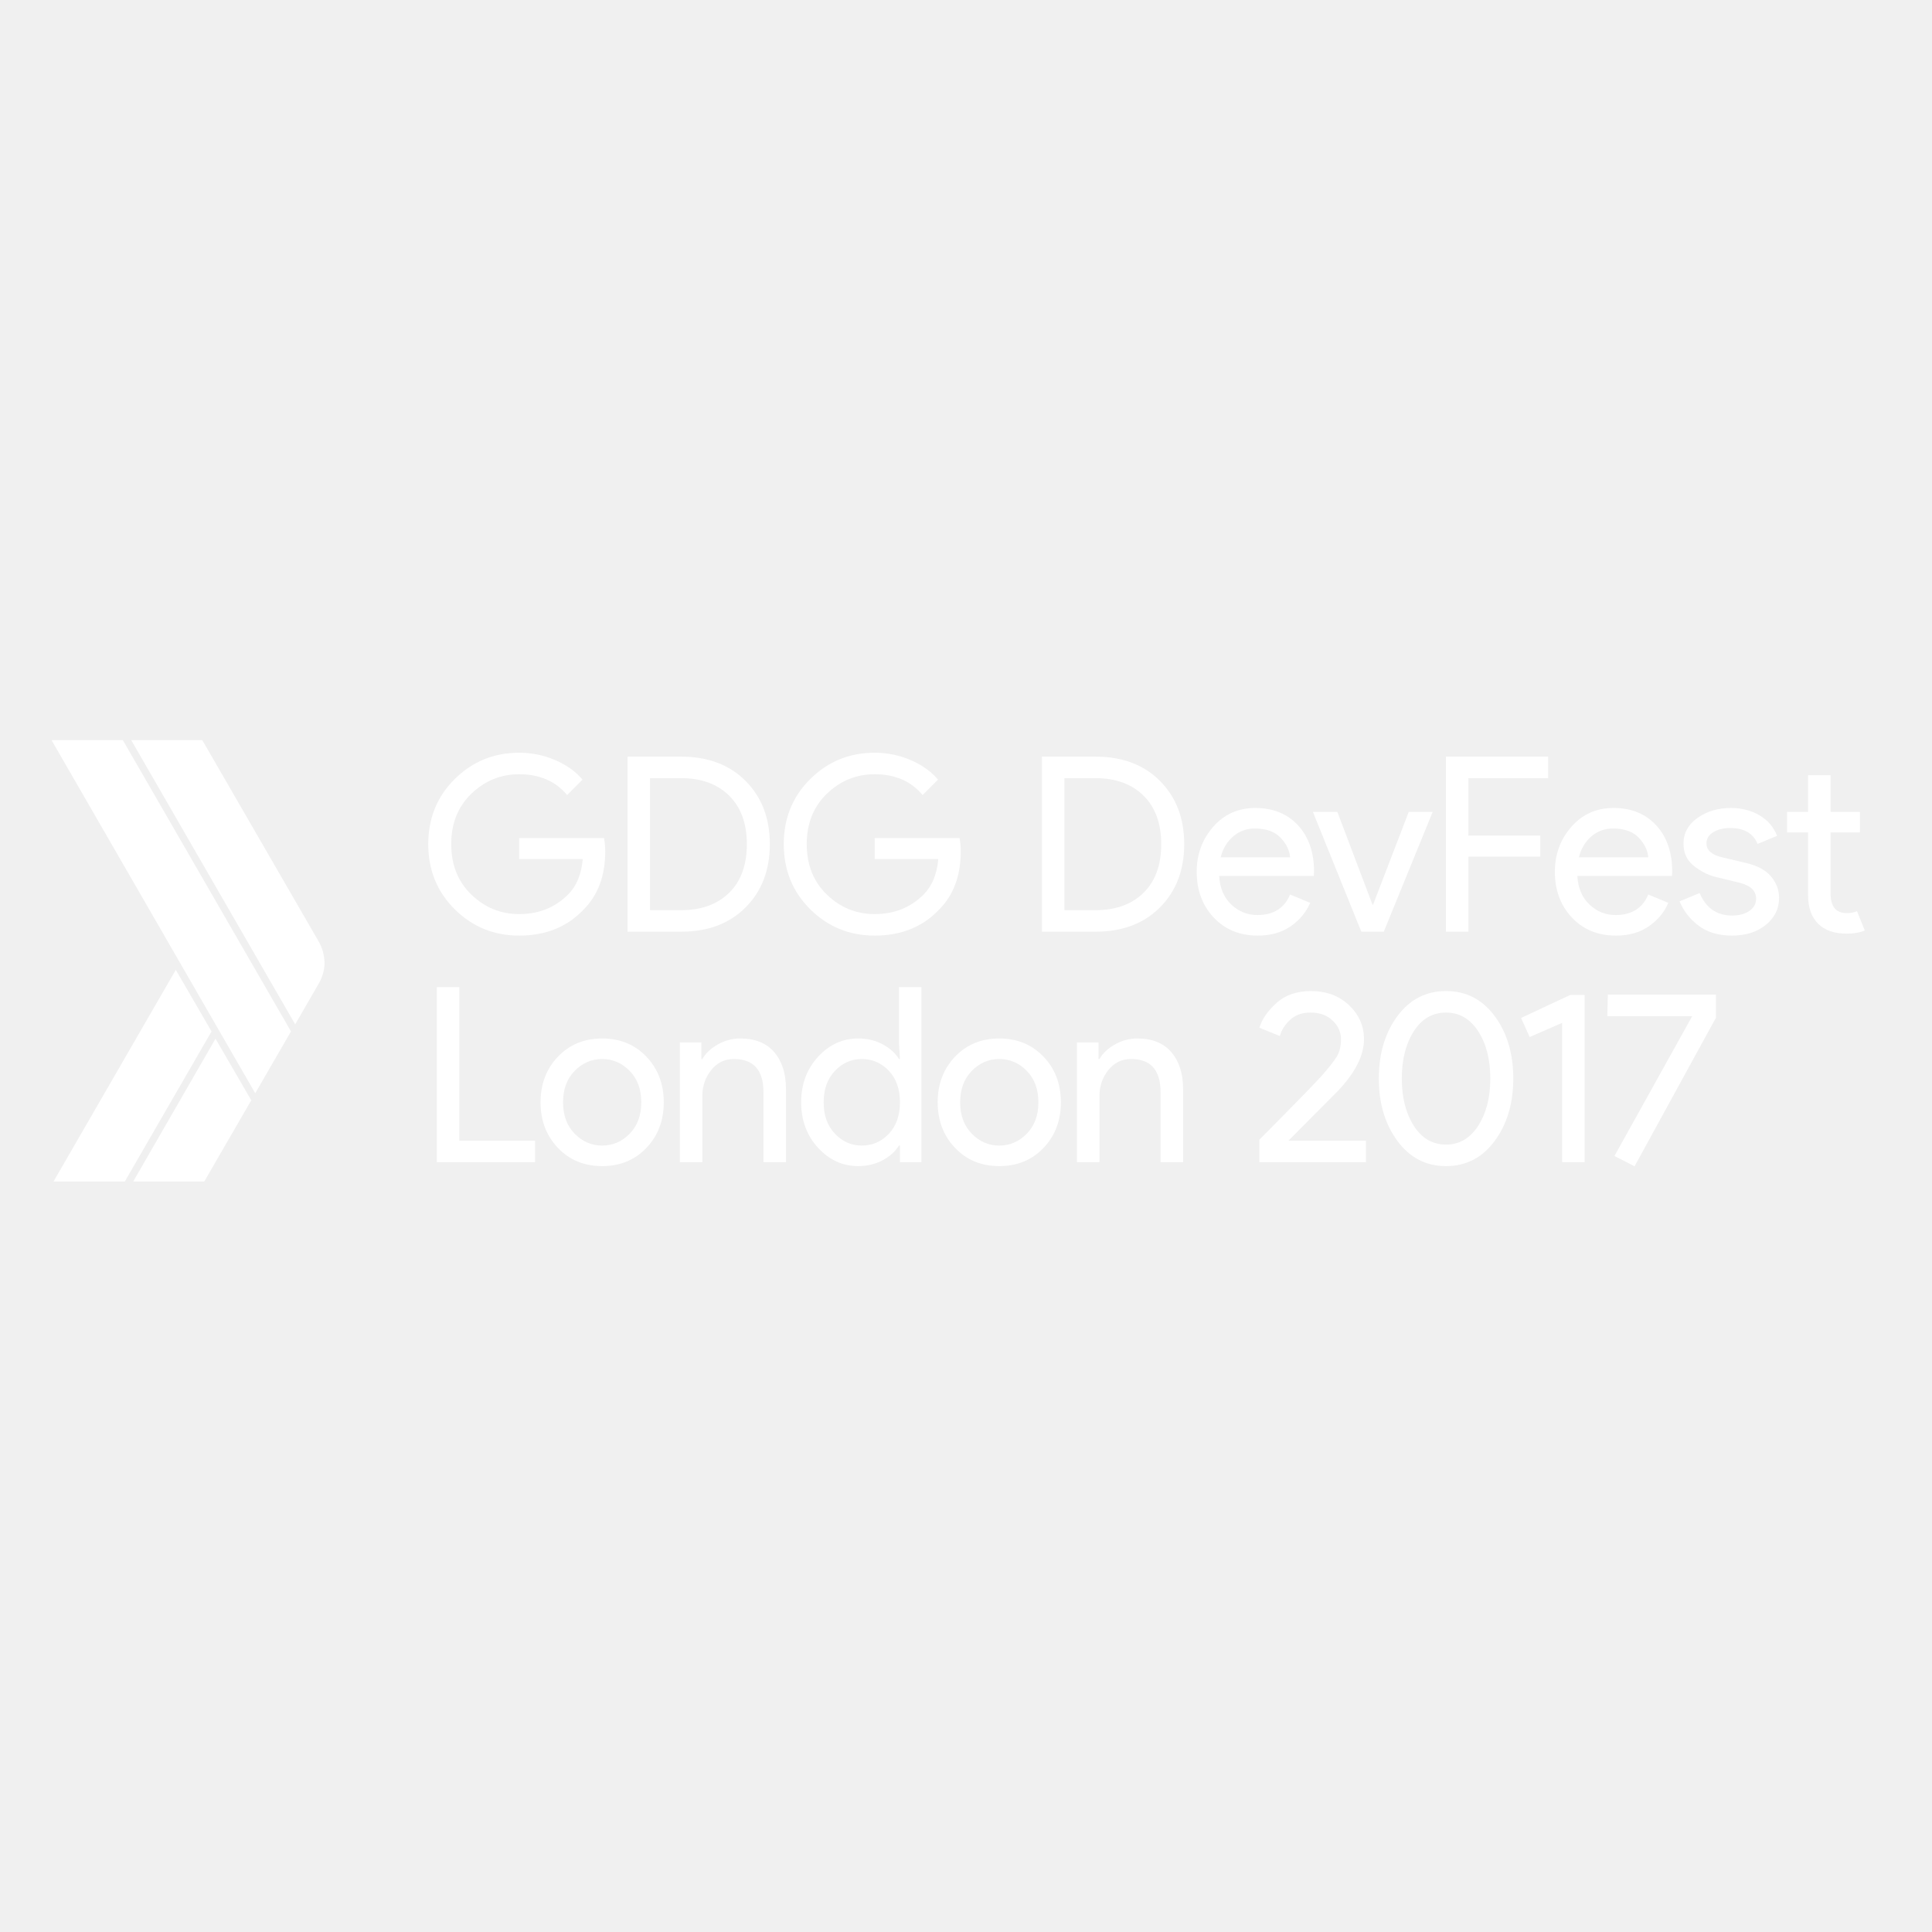
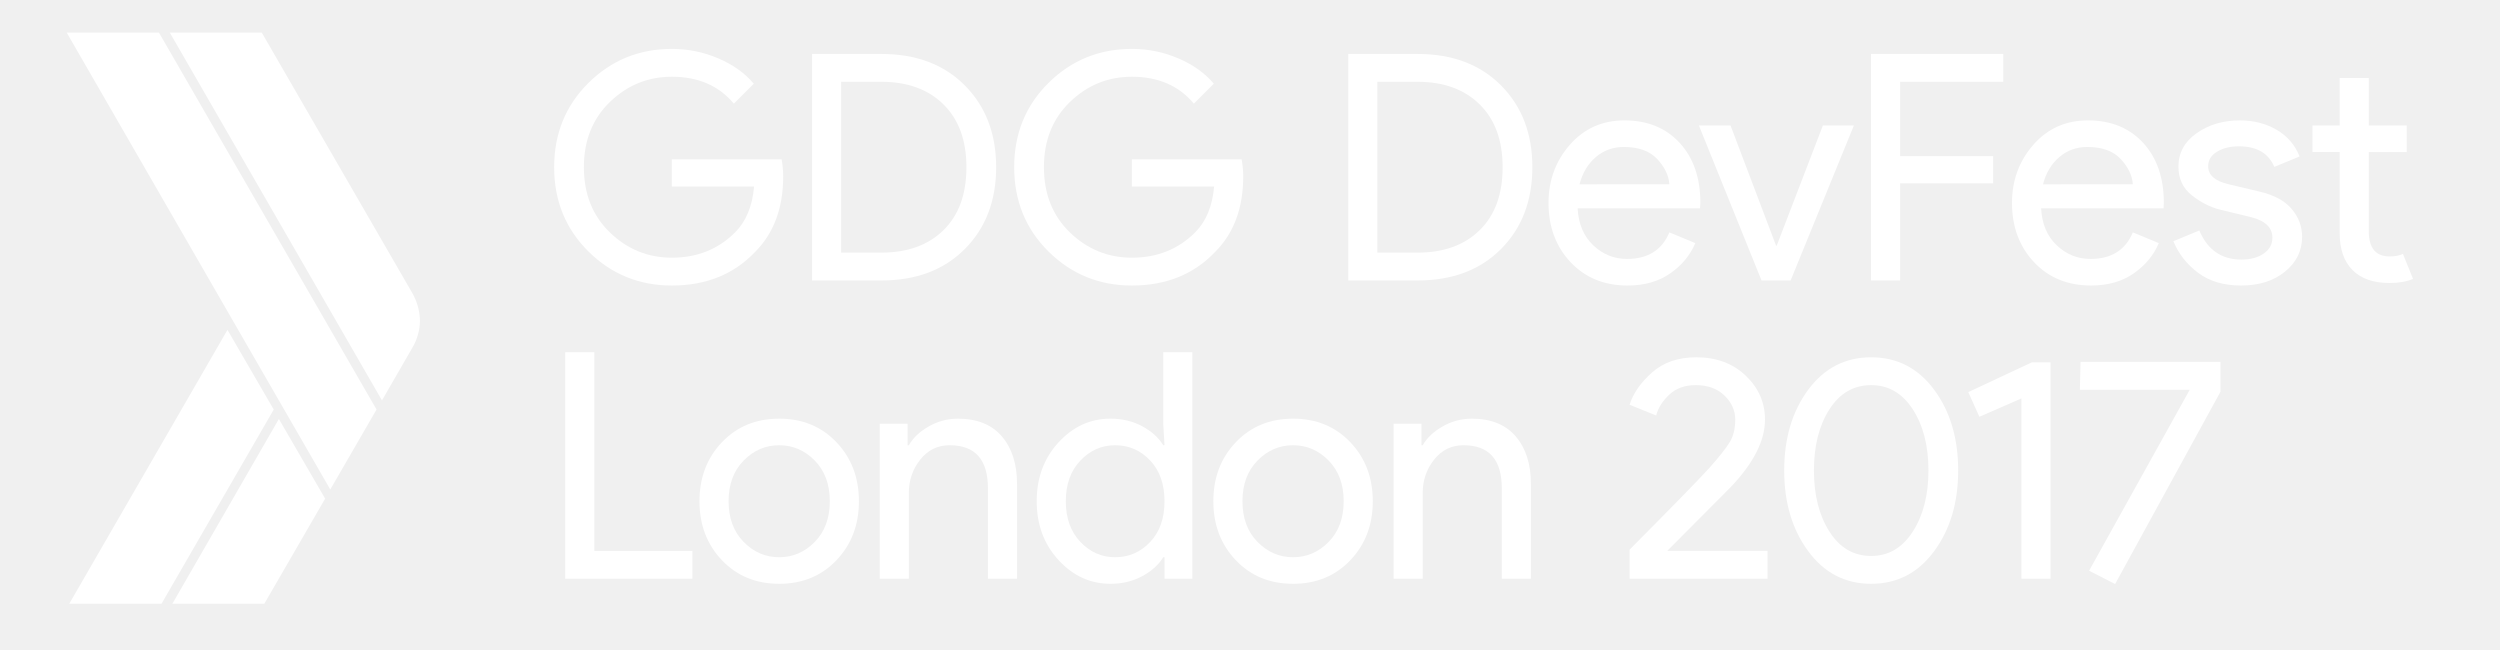
- <svg xmlns="http://www.w3.org/2000/svg" version="1.1" id="Layer_4" x="0px" y="0px" width="1024px" height="1024px" viewBox="0 0 1024 1024" enable-background="new 0 0 1024 1024" xml:space="preserve">
+ <svg xmlns="http://www.w3.org/2000/svg" version="1.1" id="Layer_4" x="0px" y="0px" width="1024px" height="266.135px" viewBox="0 378.933 1024 266.135" enable-background="new 0 378.933 1024 266.135" xml:space="preserve">
  <g>
-     <path fill="#FFFFFF" d="M320.794,451.181c0,12.958-3.845,23.282-11.532,30.968c-8.727,9.157-20.084,13.736-34.079,13.736   c-13.391,0-24.771-4.644-34.144-13.929c-9.374-9.285-14.059-20.798-14.059-34.532c0-13.735,4.685-25.246,14.059-34.533   c9.372-9.285,20.752-13.928,34.144-13.928c6.651,0,13,1.296,19.048,3.887c6.045,2.592,10.884,6.049,14.512,10.368l-8.163,8.163   c-6.135-7.343-14.6-11.014-25.397-11.014c-9.763,0-18.206,3.432-25.333,10.299s-10.69,15.789-10.69,26.757   c0,10.972,3.563,19.891,10.69,26.758c7.127,6.868,15.57,10.302,25.333,10.302c10.366,0,19.003-3.454,25.916-10.368   c4.49-4.491,7.082-10.755,7.774-18.787h-33.69v-11.146h44.963C320.577,446.604,320.794,448.936,320.794,451.181z" />
-     <path fill="#FFFFFF" d="M332.611,493.812v-92.778h28.378c14.253,0,25.656,4.298,34.208,12.893   c8.552,8.597,12.828,19.761,12.828,33.496c0,13.734-4.276,24.9-12.828,33.495c-8.552,8.599-19.955,12.895-34.208,12.895   L332.611,493.812L332.611,493.812z M344.532,482.409h16.457c10.71,0,19.197-3.065,25.462-9.2   c6.262-6.133,9.395-14.728,9.395-25.787c0-10.97-3.133-19.544-9.395-25.722c-6.265-6.175-14.752-9.265-25.462-9.265h-16.457   V482.409z" />
-     <path fill="#FFFFFF" d="M509.224,451.181c0,12.958-3.845,23.282-11.532,30.968c-8.727,9.157-20.085,13.736-34.079,13.736   c-13.391,0-24.771-4.644-34.144-13.929c-9.374-9.285-14.06-20.798-14.06-34.532c0-13.735,4.686-25.246,14.06-34.533   c9.372-9.285,20.753-13.928,34.144-13.928c6.651,0,13,1.296,19.048,3.887c6.046,2.592,10.885,6.049,14.513,10.368l-8.163,8.163   c-6.135-7.343-14.6-11.014-25.397-11.014c-9.763,0-18.206,3.432-25.332,10.299c-7.127,6.868-10.69,15.789-10.69,26.757   c0,10.972,3.563,19.891,10.69,26.758c7.126,6.868,15.569,10.302,25.332,10.302c10.366,0,19.003-3.454,25.915-10.368   c4.491-4.491,7.082-10.755,7.775-18.787h-33.69v-11.146h44.963C509.007,446.604,509.224,448.936,509.224,451.181z" />
-     <path fill="#FFFFFF" d="M552.241,493.812v-92.778h28.377c14.256,0,25.654,4.298,34.209,12.893   c8.55,8.597,12.828,19.761,12.828,33.496c0,13.734-4.278,24.9-12.828,33.495c-8.551,8.599-19.953,12.895-34.209,12.895   L552.241,493.812L552.241,493.812z M564.164,482.409h16.454c10.713,0,19.198-3.065,25.464-9.2   c6.263-6.133,9.393-14.728,9.393-25.787c0-10.97-3.13-19.544-9.393-25.722c-6.266-6.175-14.751-9.265-25.464-9.265h-16.454V482.409   z" />
-     <path fill="#FFFFFF" d="M666.669,495.885c-9.589,0-17.388-3.196-23.389-9.59c-6.005-6.393-9.006-14.467-9.006-24.231   c0-9.242,2.914-17.189,8.747-23.842c5.83-6.651,13.283-9.978,22.354-9.978c9.414,0,16.952,3.065,22.611,9.2   c5.655,6.133,8.485,14.34,8.485,24.619l-0.13,2.203h-50.146c0.349,6.394,2.484,11.447,6.414,15.158   c3.93,3.716,8.532,5.572,13.8,5.572c8.555,0,14.339-3.628,17.365-10.885l10.626,4.406c-2.075,4.924-5.488,9.052-10.238,12.376   S673.577,495.885,666.669,495.885z M683.773,454.421c-0.258-3.629-1.924-7.083-4.985-10.366c-3.069-3.282-7.625-4.924-13.674-4.924   c-4.404,0-8.225,1.383-11.464,4.145c-3.24,2.766-5.467,6.479-6.674,11.146H683.773z" />
-     <path fill="#FFFFFF" d="M721.519,493.812l-25.656-63.493h12.958l18.659,49.241h0.257l18.92-49.241h12.697l-25.915,63.494   L721.519,493.812L721.519,493.812z" />
-     <path fill="#FFFFFF" d="M778.288,493.812h-11.923v-92.778h54.16v11.403H778.29v30.451h38.092v11.145H778.29v39.779H778.288z" />
-     <path fill="#FFFFFF" d="M856.509,495.885c-9.589,0-17.388-3.196-23.389-9.59c-6.005-6.393-9.006-14.467-9.006-24.231   c0-9.242,2.917-17.189,8.746-23.842c5.831-6.651,13.284-9.978,22.354-9.978c9.414,0,16.952,3.065,22.611,9.2   c5.658,6.135,8.485,14.34,8.485,24.619l-0.126,2.203h-50.146c0.344,6.394,2.484,11.447,6.414,15.158   c3.93,3.716,8.528,5.572,13.8,5.572c8.55,0,14.339-3.628,17.365-10.885l10.622,4.406c-2.071,4.924-5.488,9.052-10.235,12.376   C869.248,494.221,863.417,495.885,856.509,495.885z M873.612,454.421c-0.261-3.629-1.923-7.083-4.988-10.366   c-3.065-3.284-7.625-4.924-13.671-4.924c-4.403,0-8.228,1.383-11.467,4.145c-3.24,2.766-5.463,6.479-6.672,11.146H873.612z" />
-     <path fill="#FFFFFF" d="M917.941,495.885c-7.083,0-12.936-1.73-17.557-5.185c-4.623-3.452-8.015-7.772-10.173-12.958l10.625-4.405   c3.369,7.948,9.114,11.921,17.235,11.921c3.714,0,6.757-0.819,9.137-2.462c2.375-1.64,3.565-3.8,3.565-6.479   c0-4.146-2.895-6.953-8.68-8.423l-12.833-3.107c-4.06-1.037-7.904-3.001-11.531-5.896c-3.63-2.891-5.44-6.803-5.44-11.727   c0-5.614,2.48-10.172,7.447-13.67c4.969-3.501,10.864-5.248,17.691-5.248c5.61,0,10.621,1.273,15.028,3.82   c4.408,2.549,7.561,6.201,9.458,10.949l-10.366,4.278c-2.336-5.614-7.174-8.425-14.513-8.425c-3.543,0-6.525,0.735-8.941,2.203   c-2.423,1.47-3.63,3.456-3.63,5.961c0,3.628,2.807,6.09,8.425,7.386l12.567,2.98c5.962,1.383,10.369,3.756,13.219,7.126   c2.852,3.369,4.277,7.172,4.277,11.403c0,5.701-2.332,10.451-6.995,14.253C931.285,493.984,925.284,495.885,917.941,495.885z" />
-     <path fill="#FFFFFF" d="M978.8,494.849c-6.653,0-11.725-1.77-15.226-5.312c-3.5-3.541-5.246-8.553-5.246-15.031v-33.301h-11.146   v-10.885h11.146v-19.437h11.92v19.437h15.545v10.886h-15.545V473.6c0,6.91,2.849,10.366,8.55,10.366   c2.158,0,3.973-0.344,5.44-1.036l4.146,10.234C985.799,494.286,982.604,494.849,978.8,494.849z" />
+     <path fill="#FFFFFF" d="M320.794,451.181c0,12.958-3.845,23.282-11.532,30.969c-8.727,9.156-20.084,13.735-34.079,13.735   c-13.391,0-24.771-4.644-34.144-13.929c-9.374-9.285-14.059-20.798-14.059-34.532s4.685-25.246,14.059-34.533   c9.372-9.284,20.752-13.928,34.144-13.928c6.651,0,13,1.296,19.048,3.887c6.045,2.593,10.884,6.05,14.512,10.368l-8.163,8.163   c-6.135-7.343-14.6-11.014-25.397-11.014c-9.763,0-18.206,3.432-25.333,10.299s-10.69,15.789-10.69,26.757   c0,10.972,3.563,19.892,10.69,26.758c7.127,6.868,15.57,10.303,25.333,10.303c10.366,0,19.003-3.454,25.916-10.368   c4.49-4.491,7.082-10.755,7.774-18.787h-33.69v-11.146h44.963C320.577,446.604,320.794,448.936,320.794,451.181z" />
+     <path fill="#FFFFFF" d="M332.611,493.812v-92.778h28.378c14.253,0,25.655,4.298,34.208,12.893   c8.552,8.598,12.828,19.761,12.828,33.496c0,13.734-4.276,24.9-12.828,33.495c-8.553,8.599-19.955,12.895-34.208,12.895H332.611   L332.611,493.812z M344.532,482.409h16.457c10.71,0,19.196-3.065,25.462-9.2c6.262-6.133,9.395-14.728,9.395-25.787   c0-10.97-3.133-19.544-9.395-25.722c-6.266-6.175-14.752-9.266-25.462-9.266h-16.457V482.409z" />
+     <path fill="#FFFFFF" d="M509.224,451.181c0,12.958-3.845,23.282-11.531,30.969c-8.728,9.156-20.085,13.735-34.079,13.735   c-13.392,0-24.771-4.644-34.145-13.929c-9.374-9.285-14.06-20.798-14.06-34.532s4.686-25.246,14.06-34.533   c9.372-9.284,20.753-13.928,34.145-13.928c6.65,0,13,1.296,19.048,3.887c6.046,2.593,10.885,6.05,14.513,10.368l-8.163,8.163   c-6.135-7.343-14.6-11.014-25.396-11.014c-9.764,0-18.206,3.432-25.332,10.299c-7.127,6.868-10.69,15.789-10.69,26.757   c0,10.972,3.563,19.892,10.69,26.758c7.126,6.868,15.568,10.303,25.332,10.303c10.366,0,19.003-3.454,25.915-10.368   c4.49-4.491,7.082-10.755,7.774-18.787h-33.689v-11.146h44.963C509.007,446.604,509.224,448.936,509.224,451.181z" />
+     <path fill="#FFFFFF" d="M552.241,493.812v-92.778h28.377c14.256,0,25.654,4.298,34.209,12.893   c8.55,8.598,12.828,19.761,12.828,33.496c0,13.734-4.278,24.9-12.828,33.495c-8.551,8.599-19.953,12.895-34.209,12.895H552.241   L552.241,493.812z M564.164,482.409h16.454c10.713,0,19.198-3.065,25.464-9.2c6.263-6.133,9.393-14.728,9.393-25.787   c0-10.97-3.13-19.544-9.393-25.722c-6.266-6.175-14.751-9.266-25.464-9.266h-16.454V482.409z" />
+     <path fill="#FFFFFF" d="M666.669,495.885c-9.589,0-17.388-3.195-23.389-9.59c-6.005-6.393-9.006-14.467-9.006-24.23   c0-9.242,2.914-17.189,8.747-23.843c5.83-6.65,13.282-9.978,22.354-9.978c9.414,0,16.952,3.064,22.611,9.2   c5.654,6.133,8.484,14.34,8.484,24.619l-0.13,2.202h-50.146c0.349,6.395,2.483,11.447,6.414,15.158   c3.93,3.716,8.531,5.572,13.8,5.572c8.555,0,14.339-3.628,17.365-10.885l10.626,4.405c-2.075,4.925-5.488,9.053-10.238,12.376   C679.412,494.217,673.577,495.885,666.669,495.885z M683.773,454.421c-0.259-3.629-1.925-7.083-4.985-10.366   c-3.069-3.281-7.625-4.924-13.674-4.924c-4.404,0-8.226,1.383-11.464,4.146c-3.24,2.766-5.468,6.479-6.675,11.146L683.773,454.421   L683.773,454.421z" />
+     <path fill="#FFFFFF" d="M721.519,493.812l-25.655-63.493h12.958l18.659,49.24h0.257l18.92-49.24h12.696l-25.914,63.493H721.519   L721.519,493.812z" />
+     <path fill="#FFFFFF" d="M778.288,493.812h-11.923v-92.778h54.16v11.403H778.29v30.45h38.092v11.146H778.29v39.778L778.288,493.812   L778.288,493.812z" />
+     <path fill="#FFFFFF" d="M856.509,495.885c-9.589,0-17.388-3.195-23.389-9.59c-6.005-6.393-9.006-14.467-9.006-24.23   c0-9.242,2.917-17.189,8.746-23.843c5.831-6.65,13.283-9.978,22.354-9.978c9.414,0,16.952,3.064,22.611,9.2   c5.658,6.135,8.484,14.34,8.484,24.619l-0.126,2.202h-50.146c0.344,6.395,2.484,11.447,6.414,15.158   c3.93,3.716,8.528,5.572,13.8,5.572c8.55,0,14.339-3.628,17.365-10.885l10.622,4.405c-2.071,4.925-5.488,9.053-10.235,12.376   C869.248,494.221,863.417,495.885,856.509,495.885z M873.612,454.421c-0.262-3.629-1.923-7.083-4.988-10.366   s-7.625-4.924-13.671-4.924c-4.403,0-8.229,1.383-11.467,4.146c-3.24,2.766-5.463,6.479-6.672,11.146L873.612,454.421   L873.612,454.421z" />
+     <path fill="#FFFFFF" d="M917.941,495.885c-7.083,0-12.937-1.729-17.558-5.185c-4.623-3.452-8.015-7.772-10.173-12.958l10.625-4.405   c3.369,7.948,9.114,11.921,17.235,11.921c3.714,0,6.757-0.818,9.137-2.462c2.375-1.64,3.565-3.8,3.565-6.479   c0-4.146-2.896-6.953-8.681-8.424l-12.833-3.106c-4.06-1.037-7.903-3.001-11.531-5.896c-3.63-2.891-5.439-6.803-5.439-11.727   c0-5.614,2.479-10.172,7.447-13.67c4.969-3.501,10.863-5.248,17.69-5.248c5.61,0,10.621,1.272,15.028,3.82   c4.408,2.549,7.561,6.2,9.458,10.948l-10.366,4.278c-2.336-5.614-7.174-8.425-14.513-8.425c-3.543,0-6.525,0.735-8.941,2.203   c-2.423,1.47-3.63,3.456-3.63,5.961c0,3.628,2.807,6.09,8.425,7.386l12.567,2.98c5.962,1.383,10.369,3.756,13.219,7.126   c2.853,3.368,4.277,7.172,4.277,11.402c0,5.701-2.332,10.451-6.995,14.253C931.285,493.984,925.284,495.885,917.941,495.885z" />
+     <path fill="#FFFFFF" d="M978.8,494.849c-6.653,0-11.725-1.77-15.226-5.312c-3.5-3.541-5.246-8.553-5.246-15.031v-33.301h-11.146   V430.32h11.146v-19.438h11.92v19.438h15.545v10.886h-15.545V473.6c0,6.91,2.849,10.366,8.55,10.366c2.158,0,3.974-0.344,5.44-1.036   l4.146,10.234C985.799,494.286,982.604,494.849,978.8,494.849z" />
    <path fill="#FFFFFF" d="M231.516,615.984v-92.777h11.921v81.375h40.169v11.402H231.516z" />
-     <path fill="#FFFFFF" d="M295.706,560.072c6.133-6.437,13.95-9.653,23.453-9.653c9.502,0,17.319,3.217,23.454,9.653   c6.133,6.437,9.199,14.492,9.199,24.166c0,9.676-3.066,17.731-9.199,24.166c-6.135,6.438-13.952,9.655-23.454,9.655   c-9.503,0-17.32-3.217-23.453-9.655c-6.134-6.435-9.2-14.49-9.2-24.166C286.506,574.564,289.572,566.509,295.706,560.072z    M304.582,600.889c4.103,4.191,8.961,6.285,14.577,6.285c5.615,0,10.474-2.094,14.578-6.285c4.102-4.188,6.154-9.738,6.154-16.65   c0-6.91-2.053-12.458-6.154-16.65c-4.104-4.189-8.963-6.285-14.578-6.285c-5.616,0-10.475,2.096-14.577,6.285   c-4.104,4.192-6.154,9.74-6.154,16.65C298.428,591.15,300.479,596.7,304.582,600.889z" />
-     <path fill="#FFFFFF" d="M371.742,552.492v8.812h0.518c1.728-3.022,4.449-5.592,8.164-7.71c3.713-2.117,7.688-3.174,11.921-3.174   c7.86,0,13.865,2.419,18.011,7.256c4.146,4.837,6.221,11.315,6.221,19.437v38.873h-11.922v-37.061   c0-11.747-5.228-17.623-15.679-17.623c-4.924,0-8.94,1.967-12.051,5.896c-3.109,3.932-4.665,8.487-4.665,13.67v35.117h-11.921   v-63.494H371.742z" />
-     <path fill="#FFFFFF" d="M454.825,618.058c-8.208,0-15.29-3.239-21.251-9.718c-5.961-6.479-8.94-14.515-8.94-24.104   s2.979-17.622,8.94-24.102c5.961-6.479,13.043-9.718,21.251-9.718c4.837,0,9.178,1.036,13.022,3.109   c3.843,2.073,6.716,4.665,8.617,7.775h0.518l-0.518-8.813v-29.281h11.921v92.777h-11.403v-8.811h-0.518   c-1.901,3.111-4.774,5.701-8.617,7.774C464.003,617.021,459.662,618.058,454.825,618.058z M456.769,607.174   c5.614,0,10.387-2.071,14.318-6.218c3.93-4.146,5.896-9.719,5.896-16.716s-1.966-12.569-5.896-16.716   c-3.932-4.145-8.704-6.218-14.318-6.218c-5.529,0-10.281,2.096-14.253,6.285c-3.975,4.192-5.961,9.74-5.961,16.65   c0,6.912,1.986,12.462,5.961,16.65C446.487,605.08,451.239,607.174,456.769,607.174z" />
-     <path fill="#FFFFFF" d="M506.189,560.072c6.133-6.437,13.95-9.653,23.453-9.653c9.502,0,17.317,3.217,23.454,9.653   c6.131,6.437,9.198,14.492,9.198,24.166c0,9.676-3.066,17.731-9.198,24.166c-6.135,6.438-13.952,9.655-23.454,9.655   c-9.505,0-17.32-3.217-23.453-9.655c-6.135-6.435-9.2-14.49-9.2-24.166C496.987,574.564,500.053,566.509,506.189,560.072z    M515.067,600.889c4.1,4.191,8.959,6.285,14.577,6.285c5.612,0,10.472-2.094,14.577-6.285c4.101-4.188,6.153-9.738,6.153-16.65   c0-6.91-2.053-12.458-6.153-16.65c-4.105-4.189-8.965-6.285-14.577-6.285c-5.618,0-10.478,2.096-14.577,6.285   c-4.105,4.192-6.157,9.74-6.157,16.65C508.908,591.15,510.96,596.7,515.067,600.889z" />
-     <path fill="#FFFFFF" d="M582.224,552.492v8.812h0.517c1.729-3.022,4.449-5.592,8.163-7.71c3.713-2.117,7.689-3.174,11.923-3.174   c7.859,0,13.865,2.419,18.01,7.256c4.146,4.837,6.221,11.315,6.221,19.437v38.873h-11.923v-37.061   c0-11.747-5.224-17.623-15.677-17.623c-4.924,0-8.94,1.967-12.051,5.896c-3.109,3.932-4.666,8.487-4.666,13.67v35.117h-11.92   v-63.494H582.224z" />
-     <path fill="#FFFFFF" d="M723.977,615.984h-56.495v-11.921c16.93-17.017,27.771-28.116,32.523-33.301   c4.23-4.748,7.083-8.358,8.551-10.82s2.201-5.507,2.201-9.135c0-3.716-1.469-6.997-4.404-9.848   c-2.939-2.852-6.869-4.278-11.793-4.278c-4.491,0-8.121,1.32-10.883,3.954c-2.766,2.636-4.537,5.464-5.314,8.487l-10.883-4.405   c1.468-4.667,4.533-9.071,9.198-13.219c4.667-4.146,10.712-6.218,18.143-6.218c8.208,0,14.942,2.506,20.214,7.515   c5.269,5.011,7.904,11.015,7.904,18.012c0,8.639-4.707,17.88-14.122,27.728l-25.915,26.045h41.074L723.977,615.984L723.977,615.984   z" />
-     <path fill="#FFFFFF" d="M792.222,604.71c-6.565,8.899-15.157,13.348-25.782,13.348s-19.224-4.448-25.786-13.346   c-6.565-8.898-9.848-19.913-9.848-33.044c0-13.218,3.282-24.252,9.848-33.107c6.562-8.854,15.159-13.281,25.786-13.281   s19.217,4.428,25.782,13.281c6.569,8.855,9.848,19.89,9.848,33.107C802.069,584.801,798.791,595.815,792.222,604.71z    M766.439,606.655c7.082,0,12.764-3.325,17.039-9.979c4.278-6.651,6.414-14.986,6.414-25.008c0-10.107-2.136-18.465-6.414-25.073   c-4.277-6.608-9.957-9.913-17.039-9.913c-7.173,0-12.874,3.305-17.104,9.913c-4.233,6.608-6.349,14.966-6.349,25.073   c0,10.021,2.115,18.356,6.349,25.008C753.565,603.33,759.267,606.655,766.439,606.655z" />
-     <path fill="#FFFFFF" d="M839.895,615.984h-11.919v-73.858l-17.235,7.516l-4.533-10.107l26.041-12.179h7.646V615.984z" />
+     <path fill="#FFFFFF" d="M295.706,560.072c6.133-6.438,13.95-9.653,23.453-9.653c9.502,0,17.318,3.217,23.454,9.653   c6.133,6.437,9.199,14.492,9.199,24.166c0,9.676-3.066,17.73-9.199,24.166c-6.136,6.438-13.952,9.654-23.454,9.654   c-9.503,0-17.32-3.217-23.453-9.654c-6.134-6.436-9.2-14.49-9.2-24.166C286.506,574.564,289.572,566.509,295.706,560.072z    M304.582,600.889c4.103,4.191,8.961,6.285,14.577,6.285c5.615,0,10.474-2.094,14.578-6.285c4.102-4.188,6.153-9.737,6.153-16.649   c0-6.91-2.053-12.458-6.153-16.65c-4.104-4.188-8.963-6.285-14.578-6.285c-5.616,0-10.476,2.097-14.577,6.285   c-4.104,4.192-6.154,9.74-6.154,16.65C298.428,591.15,300.479,596.7,304.582,600.889z" />
+     <path fill="#FFFFFF" d="M371.742,552.492v8.812h0.518c1.729-3.021,4.449-5.592,8.164-7.71c3.713-2.117,7.688-3.174,11.921-3.174   c7.86,0,13.865,2.419,18.012,7.256c4.146,4.837,6.221,11.315,6.221,19.438v38.873h-11.922v-37.062   c0-11.747-5.229-17.623-15.68-17.623c-4.924,0-8.939,1.967-12.051,5.896c-3.108,3.932-4.665,8.486-4.665,13.67v35.117h-11.921   v-63.494L371.742,552.492L371.742,552.492z" />
+     <path fill="#FFFFFF" d="M454.825,618.058c-8.208,0-15.29-3.238-21.251-9.718c-5.961-6.479-8.94-14.515-8.94-24.104   c0-9.59,2.979-17.622,8.94-24.103c5.961-6.479,13.043-9.718,21.251-9.718c4.837,0,9.178,1.036,13.021,3.109   c3.844,2.072,6.717,4.664,8.617,7.774h0.519l-0.519-8.812v-29.281h11.921v92.777h-11.402v-8.812h-0.519   c-1.901,3.111-4.773,5.701-8.617,7.774C464.003,617.021,459.662,618.058,454.825,618.058z M456.769,607.174   c5.614,0,10.388-2.07,14.318-6.218c3.93-4.146,5.896-9.719,5.896-16.716s-1.967-12.569-5.896-16.716   c-3.932-4.146-8.704-6.219-14.318-6.219c-5.528,0-10.28,2.097-14.253,6.285c-3.975,4.192-5.961,9.74-5.961,16.65   c0,6.912,1.986,12.462,5.961,16.649C446.487,605.08,451.239,607.174,456.769,607.174z" />
+     <path fill="#FFFFFF" d="M506.189,560.072c6.133-6.438,13.949-9.653,23.452-9.653c9.502,0,17.317,3.217,23.454,9.653   c6.131,6.437,9.198,14.492,9.198,24.166c0,9.676-3.066,17.73-9.198,24.166c-6.135,6.438-13.952,9.654-23.454,9.654   c-9.505,0-17.319-3.217-23.452-9.654c-6.136-6.436-9.2-14.49-9.2-24.166C496.987,574.564,500.053,566.509,506.189,560.072z    M515.067,600.889c4.1,4.191,8.959,6.285,14.577,6.285c5.611,0,10.472-2.094,14.576-6.285c4.102-4.188,6.153-9.737,6.153-16.649   c0-6.91-2.053-12.458-6.153-16.65c-4.104-4.188-8.965-6.285-14.576-6.285c-5.618,0-10.479,2.097-14.577,6.285   c-4.105,4.192-6.157,9.74-6.157,16.65C508.908,591.15,510.96,596.7,515.067,600.889z" />
+     <path fill="#FFFFFF" d="M582.224,552.492v8.812h0.518c1.729-3.021,4.449-5.592,8.163-7.71c3.713-2.117,7.688-3.174,11.923-3.174   c7.858,0,13.865,2.419,18.01,7.256c4.146,4.837,6.221,11.315,6.221,19.438v38.873h-11.923v-37.062   c0-11.747-5.224-17.623-15.677-17.623c-4.924,0-8.94,1.967-12.051,5.896c-3.109,3.932-4.666,8.486-4.666,13.67v35.117h-11.92   v-63.494L582.224,552.492L582.224,552.492z" />
+     <path fill="#FFFFFF" d="M723.977,615.984h-56.494v-11.922c16.93-17.017,27.771-28.115,32.522-33.301   c4.23-4.748,7.083-8.357,8.551-10.819c1.469-2.463,2.201-5.508,2.201-9.136c0-3.716-1.469-6.997-4.403-9.848   c-2.939-2.852-6.869-4.278-11.794-4.278c-4.49,0-8.12,1.32-10.883,3.954c-2.766,2.636-4.537,5.464-5.313,8.487l-10.883-4.405   c1.468-4.667,4.532-9.071,9.197-13.219c4.667-4.146,10.712-6.218,18.144-6.218c8.208,0,14.941,2.506,20.214,7.515   c5.269,5.011,7.904,11.015,7.904,18.012c0,8.64-4.707,17.88-14.122,27.729l-25.915,26.045h41.073L723.977,615.984L723.977,615.984z   " />
+     <path fill="#FFFFFF" d="M792.222,604.71c-6.564,8.899-15.156,13.348-25.781,13.348s-19.225-4.447-25.786-13.346   c-6.565-8.897-9.849-19.913-9.849-33.044c0-13.218,3.282-24.252,9.849-33.107c6.562-8.854,15.158-13.28,25.786-13.28   c10.627,0,19.217,4.428,25.781,13.28c6.569,8.855,9.849,19.891,9.849,33.107C802.069,584.801,798.791,595.815,792.222,604.71z    M766.439,606.655c7.082,0,12.764-3.325,17.039-9.979c4.277-6.65,6.413-14.985,6.413-25.008c0-10.107-2.136-18.465-6.413-25.073   c-4.277-6.607-9.957-9.913-17.039-9.913c-7.174,0-12.874,3.306-17.104,9.913c-4.233,6.608-6.349,14.966-6.349,25.073   c0,10.021,2.114,18.356,6.349,25.008C753.565,603.33,759.267,606.655,766.439,606.655z" />
+     <path fill="#FFFFFF" d="M839.895,615.984h-11.919v-73.858l-17.234,7.516l-4.533-10.106l26.041-12.18h7.646V615.984z" />
    <g>
-       <path fill="#FFFFFF" d="M866.35,618.158l-10.66-5.46l41.211-74.101h-44.98l0.26-11.439h57.33v12.22L866.35,618.158z" />
+       <path fill="#FFFFFF" d="M866.35,618.158l-10.659-5.46l41.211-74.102h-44.98l0.26-11.438h57.33v12.22L866.35,618.158z" />
    </g>
  </g>
  <g id="XMLID_261_">
    <path id="XMLID_259_" fill="#FFFFFF" d="M65.1,392.275H27.317l107.965,187.157l18.95-32.753L65.1,392.275z" />
-     <path id="XMLID_258_" fill="#FFFFFF" d="M168.737,498.721L107.21,392.275H69.546l86.909,150.663l12.282-21.29   c1.988-3.276,3.276-7.25,3.276-11.46C171.895,505.972,170.725,502.11,168.737,498.721z" />
+     <path id="XMLID_258_" fill="#FFFFFF" d="M168.737,498.721L107.21,392.275H69.546l86.909,150.663l12.282-21.289   c1.988-3.276,3.276-7.25,3.276-11.46C171.895,505.972,170.725,502.11,168.737,498.721z" />
    <path id="XMLID_257_" fill="#FFFFFF" d="M93.171,514.045L28.37,626.224h37.783l45.97-79.544L93.171,514.045z" />
    <path id="XMLID_256_" fill="#FFFFFF" d="M114.228,550.541l-43.63,75.683h37.665l24.916-43.048L114.228,550.541z" />
  </g>
  <rect y="378.933" fill="none" width="1024" height="266.135" />
</svg>
